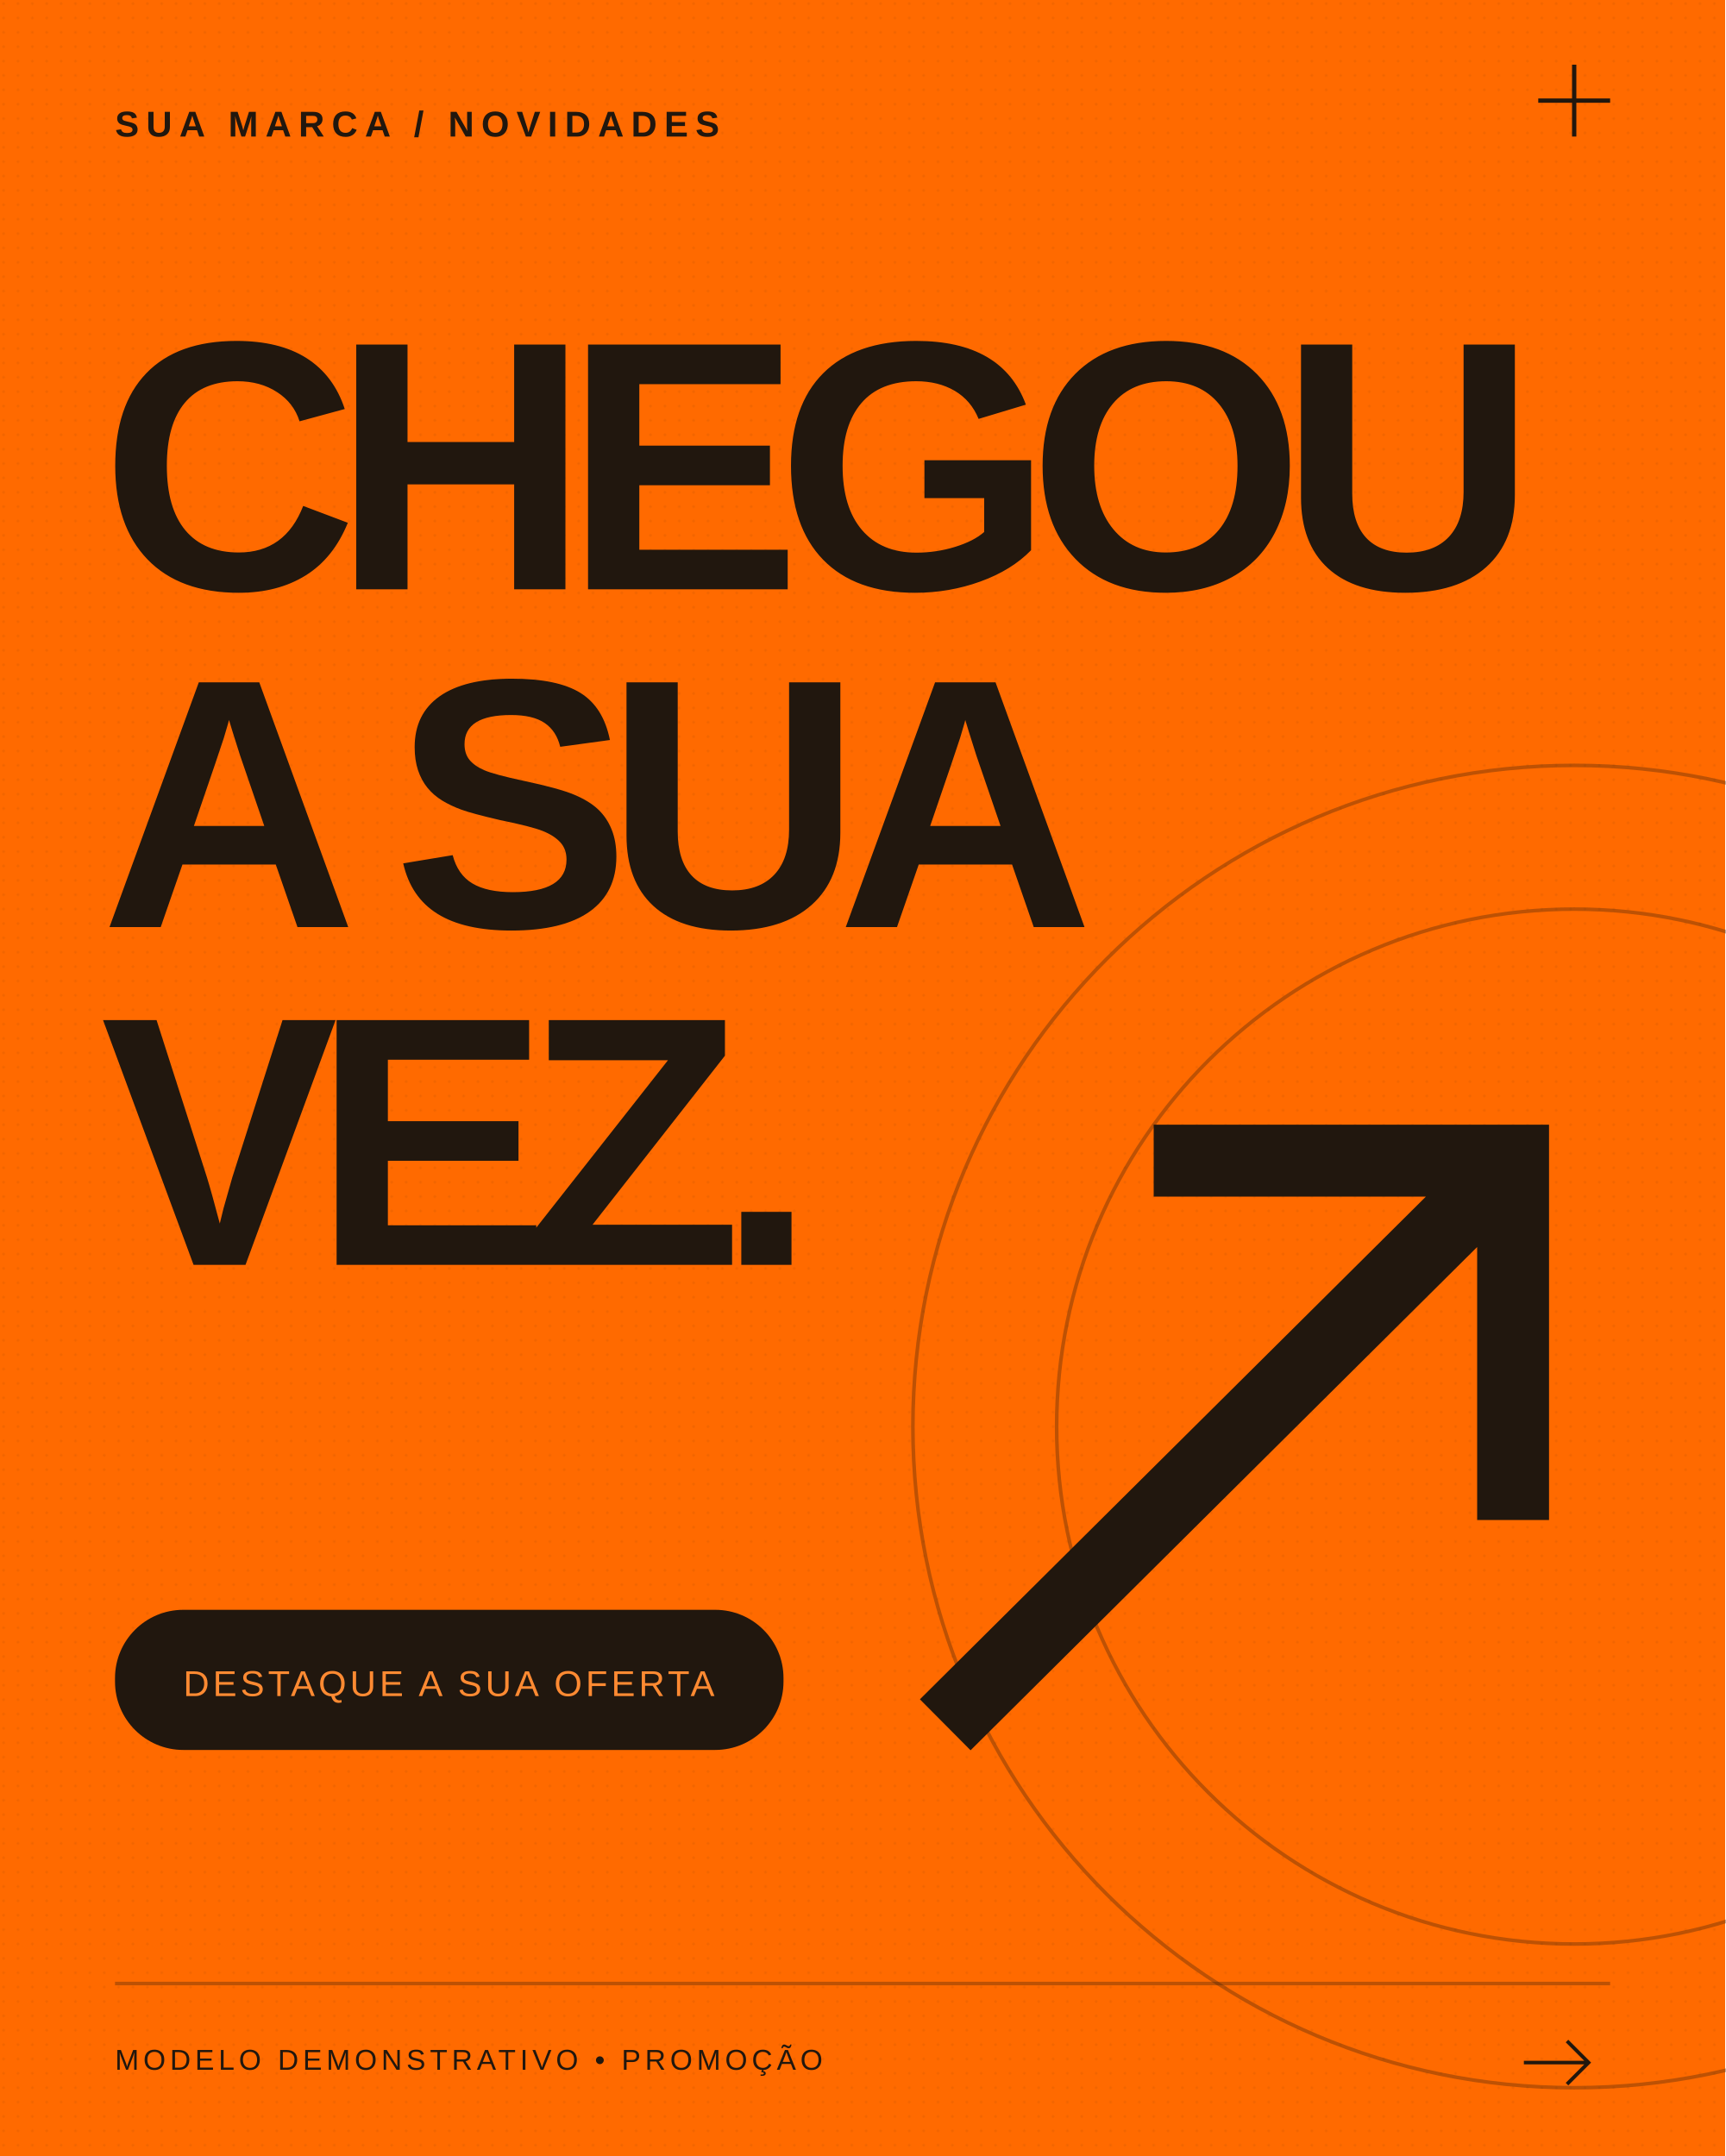
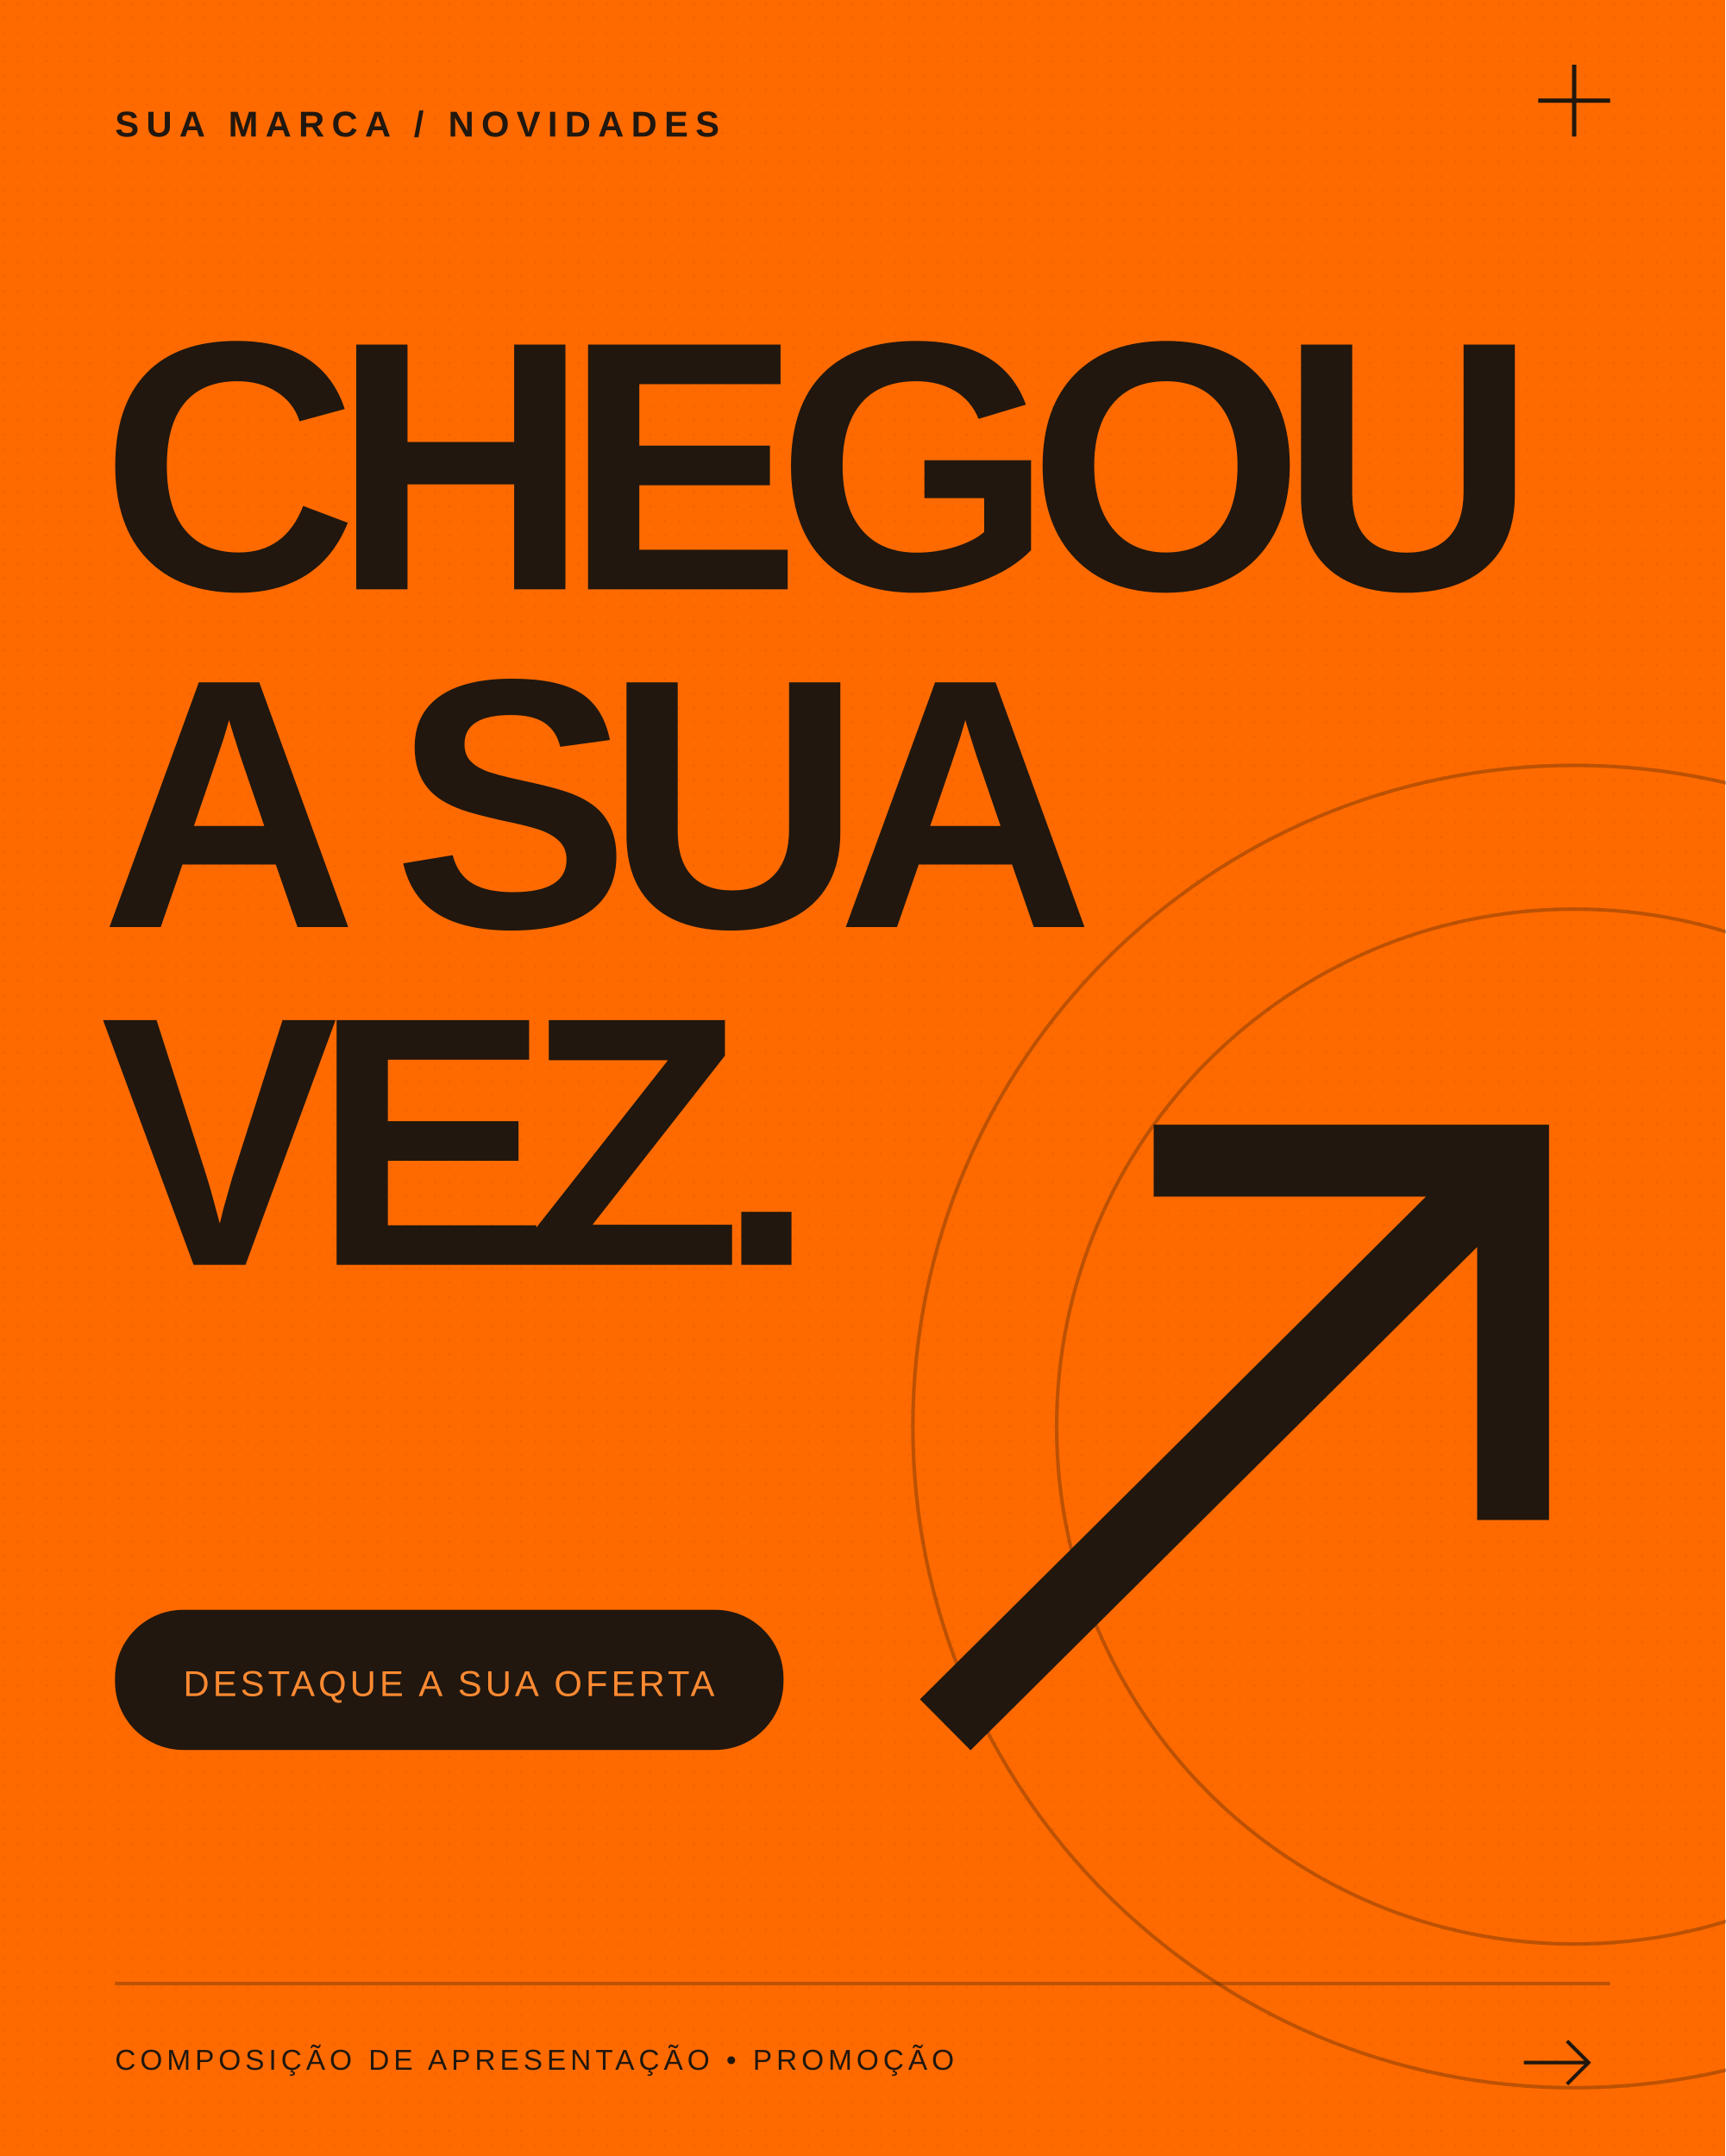
<svg xmlns="http://www.w3.org/2000/svg" width="480" height="600" viewBox="0 0 480 600">
  <defs>
    <filter id="shadow" x="-60%" y="-60%" width="220%" height="240%">
      <feGaussianBlur stdDeviation="12" />
    </filter>
    <pattern id="grain" width="4" height="4" patternUnits="userSpaceOnUse">
      <circle cx="1" cy="1" r=".4" fill="#21170e" opacity=".06" />
    </pattern>
  </defs>
  <rect width="480" height="600" fill="#ff6a00" />
  <rect width="480" height="600" fill="url(#grain)" />
  <g fill="#21170e">
    <text x="32" y="38" font-family="Arial,sans-serif" font-size="10" letter-spacing="2" font-weight="700">SUA MARCA / NOVIDADES</text>
    <path d="M428 28h20m-10-10v20" stroke="#21170e" stroke-width="1.2" />
    <circle cx="438" cy="397" r="184" fill="none" stroke="#21170e" stroke-width="1" opacity=".3" />
    <circle cx="438" cy="397" r="144" fill="none" stroke="#21170e" stroke-width="1" opacity=".3" />
    <text x="28" y="164" font-family="Arial,sans-serif" font-size="99" letter-spacing="-7" font-weight="900">
      <tspan x="28">CHEGOU</tspan>
      <tspan x="28" dy="94">A SUA</tspan>
      <tspan x="28" dy="94">VEZ.</tspan>
    </text>
    <path d="M263 480 421 323m-100 0h100v100" fill="none" stroke="#21170e" stroke-width="20" />
    <rect x="32" y="448" width="186" height="39" rx="19" fill="#21170e" />
    <text x="51" y="472" fill="#ff8a32" font-family="Arial" font-size="10" letter-spacing="1">DESTAQUE A SUA OFERTA</text>
    <line x1="32" y1="552" x2="448" y2="552" stroke="#21170e" opacity=".3" />
-     <text x="32" y="576" font-family="Arial,sans-serif" font-size="8" letter-spacing="1.2">MODELO DEMONSTRATIVO • PROMOÇÃO</text>
+     <text x="32" y="576" font-family="Arial,sans-serif" font-size="8" letter-spacing="1.2">COMPOSIÇÃO DE APRESENTAÇÃO • PROMOÇÃO</text>
    <path d="M424 574h18m-6-6 6 6-6 6" fill="none" stroke="#21170e" />
  </g>
</svg>
